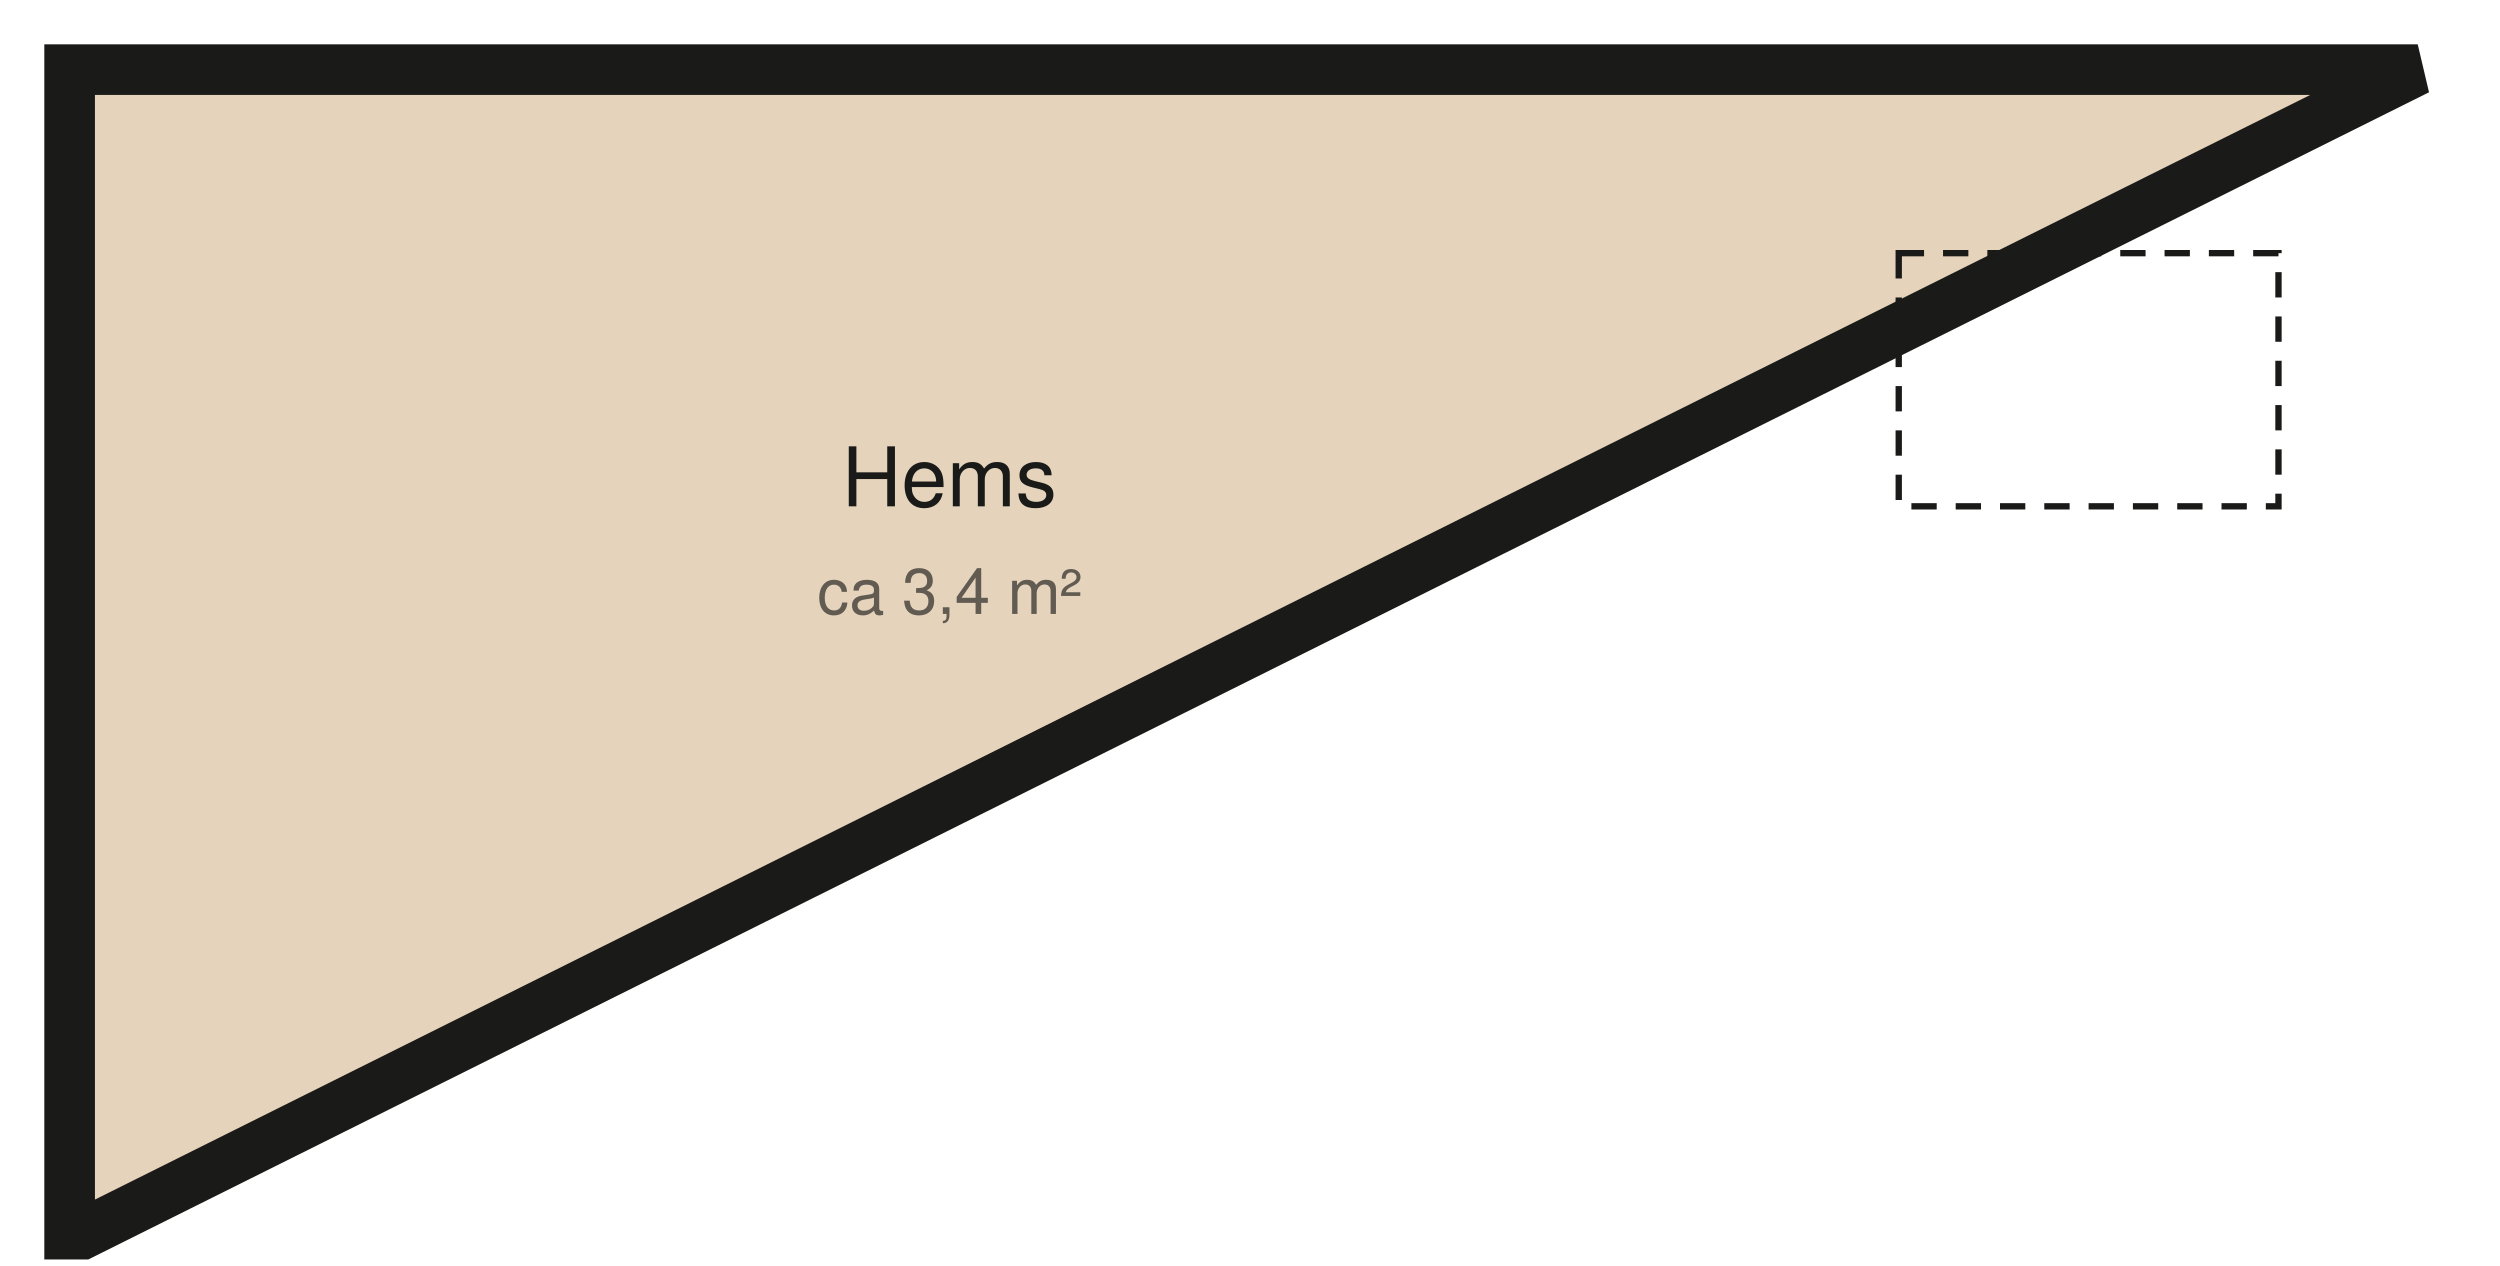
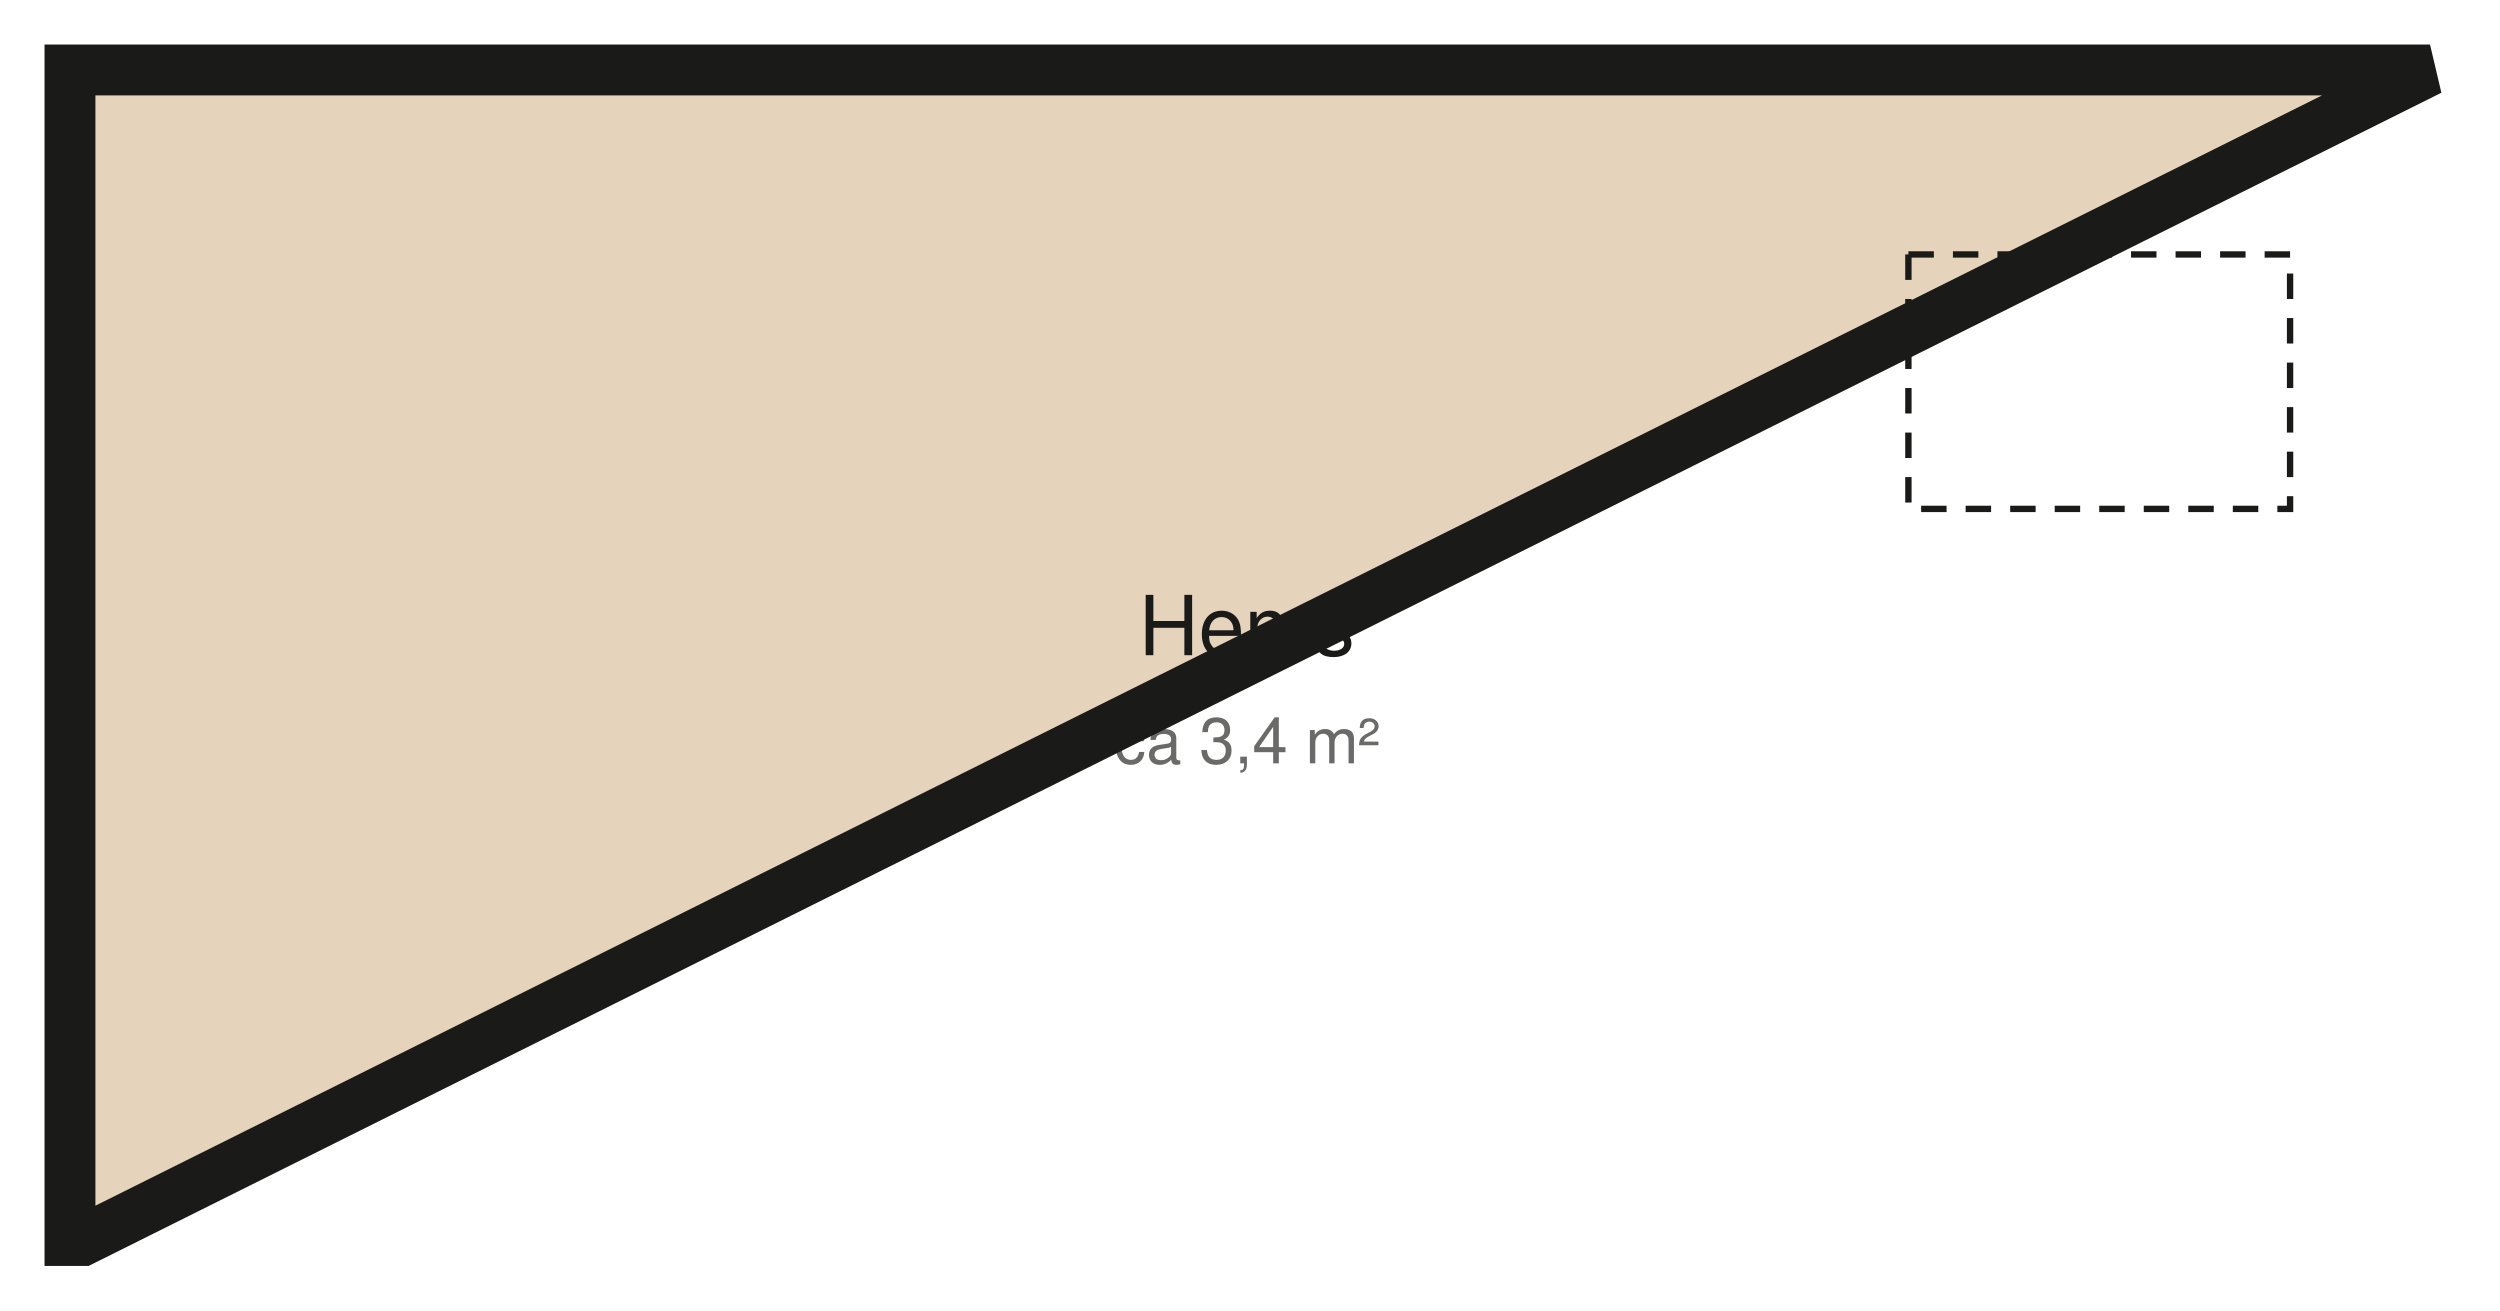
- <svg xmlns="http://www.w3.org/2000/svg" viewBox="0 0 395 200">
-   <path d="M 11 11 L 382 11 L 13 195 L 11 195 Z" fill="#E5D3BC" />
-   <path d="M 11 11 L 382 11 L 13 195 L 11 195 Z" fill="none" stroke="#1A1A18" stroke-width="8" />
-   <rect x="300" y="40" width="60" height="40" fill="none" stroke="#1A1A18" stroke-width="1" stroke-dasharray="4 3" />
-   <g font-family="Helvetica" fill="#1A1A18">
-     <text x="150" y="80" font-size="13" text-anchor="middle">Hems</text>
-     <text x="150" y="97" font-size="10" text-anchor="middle" opacity="0.65">ca 3,4 m²</text>
+ <svg xmlns="http://www.w3.org/2000/svg" viewBox="0 0 393 206">
+   <polygon points="11,11 382,11 13,195 11,195" fill="#E5D3BC" />
+   <polygon points="11,11 382,11 13,195 11,195" fill="none" stroke="#1A1A18" stroke-width="8" />
+   <polygon points="300,40 360,40 360,80 300,80" fill="none" stroke="#1A1A18" stroke-width="1" stroke-dasharray="4 3" />
+   <g font-family="Helvetica" fill="#1A1A18" text-anchor="middle">
+     <text x="196" y="103" font-size="13">Hems</text>
+     <text x="196" y="120" font-size="10" opacity="0.65">ca 3,4 m²</text>
  </g>
</svg>
